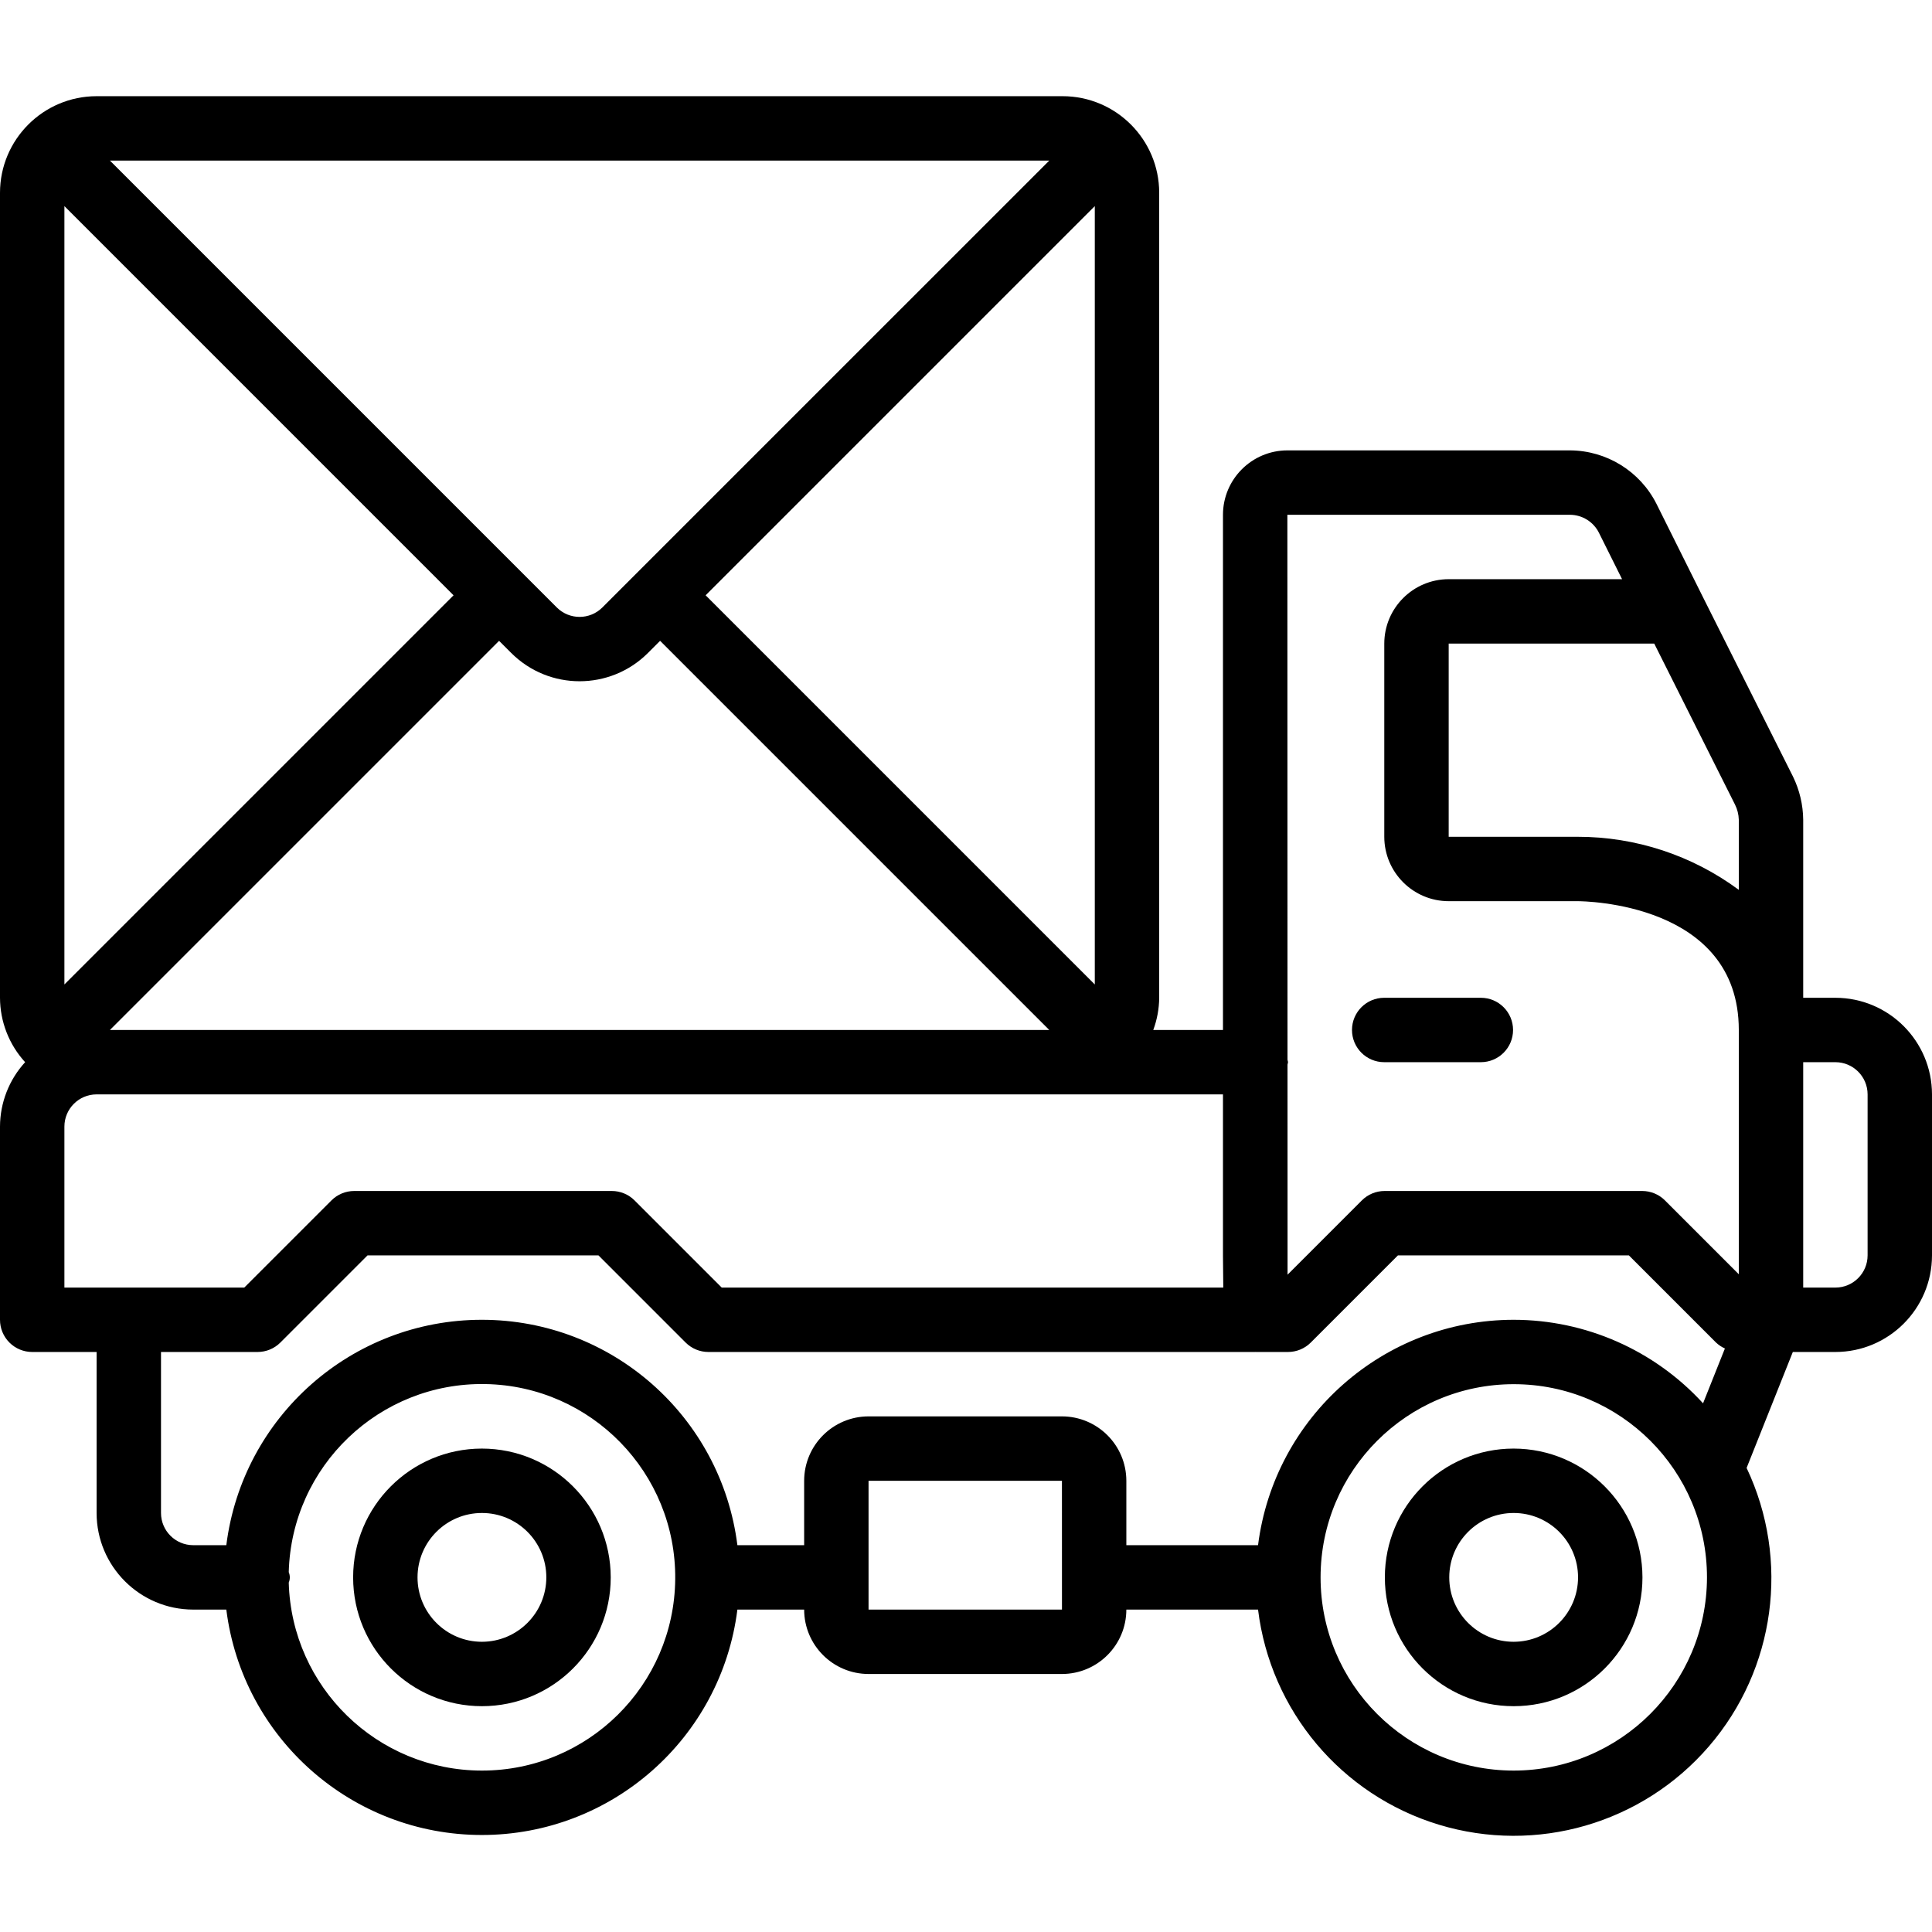
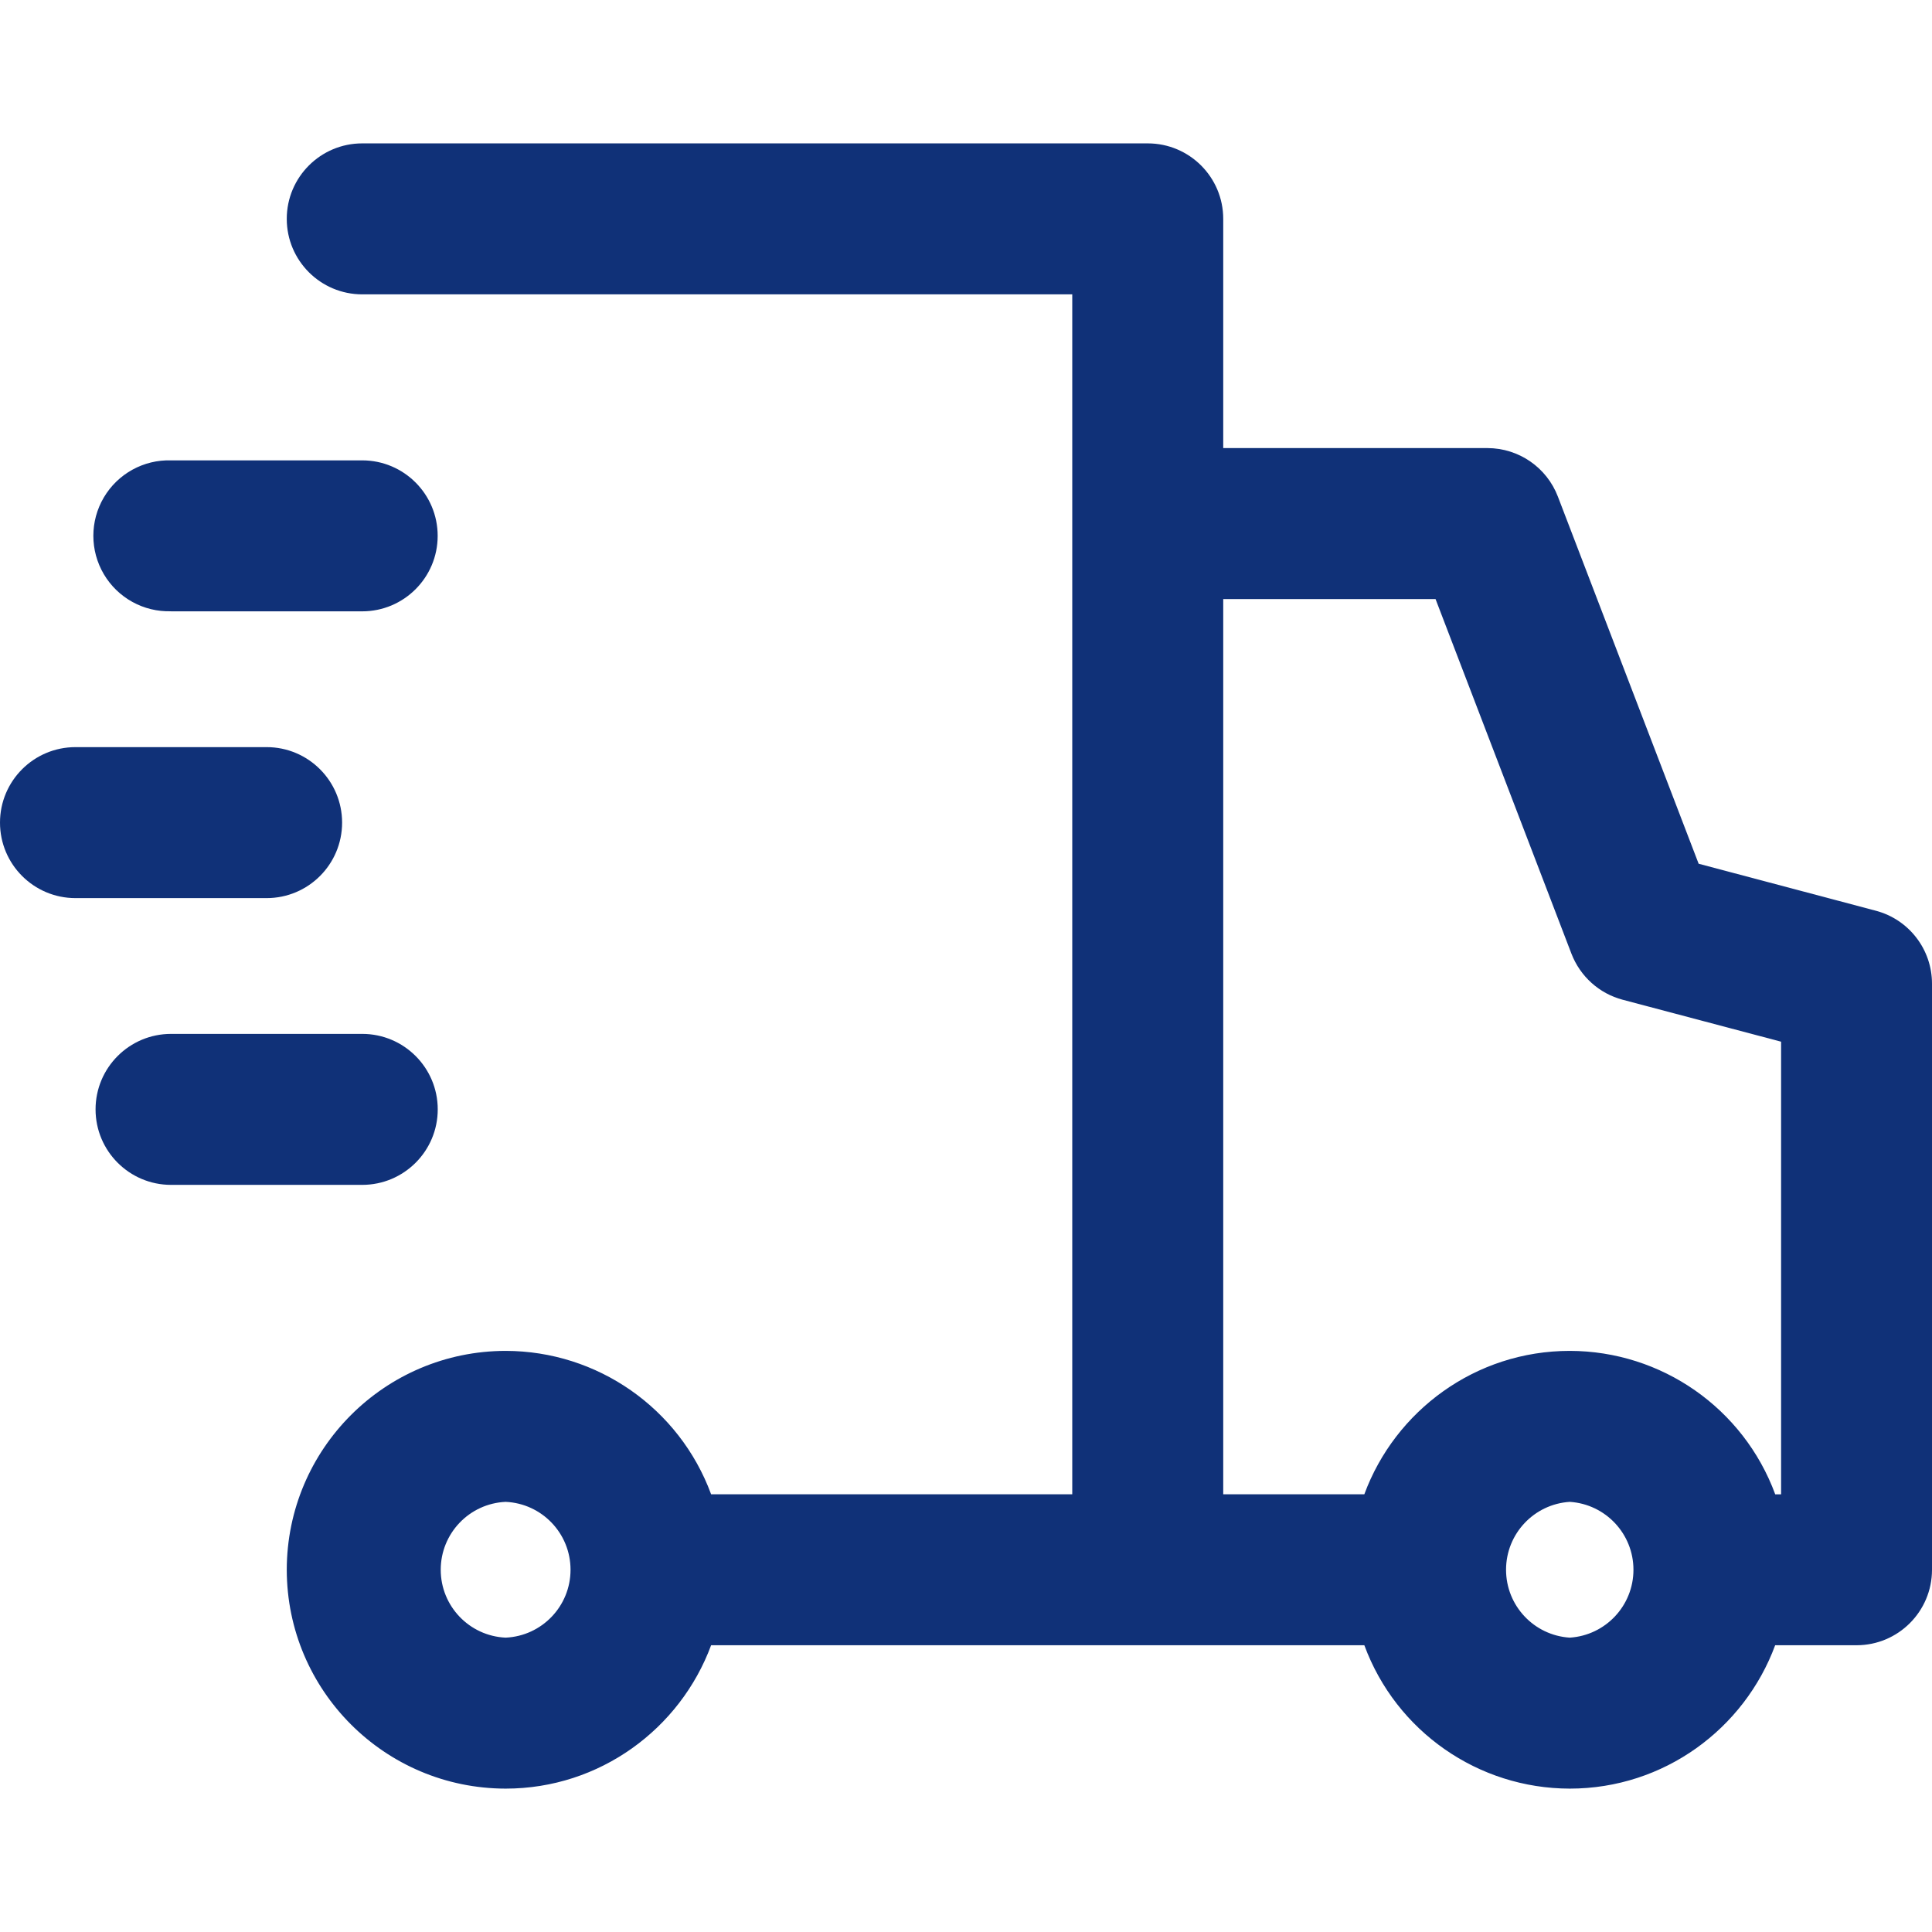
- <svg xmlns="http://www.w3.org/2000/svg" enable-background="new 0 0 512 512" viewBox="0 0 512 512">
-   <path d="M127.692 383.89c-18.848.014-34.118 15.302-34.108 34.15.009 18.848 15.294 34.121 34.142 34.117 18.848-.005 34.125-15.285 34.125-34.133-.026-18.851-15.309-34.123-34.159-34.134zm0 51.2c-9.422-.014-17.051-7.661-17.042-17.083.009-9.422 7.653-17.055 17.075-17.05 9.422.005 17.058 7.644 17.058 17.067-.015 9.428-7.662 17.064-17.091 17.066zM401.117 383.89c-18.849.009-34.123 15.296-34.116 34.145s15.29 34.125 34.139 34.122c18.849-.003 34.128-15.284 34.128-34.133-.03-18.847-15.305-34.114-34.151-34.134zm0 51.2c-9.423-.009-17.056-7.655-17.05-17.078.006-9.423 7.649-17.058 17.072-17.055 9.423.003 17.061 7.643 17.061 17.067-.016 9.425-7.658 17.059-17.083 17.066z" />
-   <path d="M486.4 264.423h-8.533v-47.188c-.041-3.96-.964-7.861-2.7-11.421l-23.887-47.608-12.288-24.662c-4.368-8.654-13.214-14.133-22.908-14.188h-74.917c-9.421.011-17.056 7.645-17.067 17.067v136.533h-18.472c1.012-2.733 1.544-5.62 1.572-8.533V51.09c-.015-14.132-11.468-25.585-25.6-25.6h-256C11.468 25.505.015 36.958 0 51.09v213.333c.02 6.319 2.394 12.404 6.658 17.067C2.394 286.153.02 292.238 0 298.557v51.2c-.001 2.263.898 4.434 2.499 6.035 1.6 1.6 3.771 2.499 6.035 2.499H25.6v42.667c.015 14.132 11.468 25.585 25.6 25.6h8.776c4.294 34.132 33.319 59.733 67.72 59.733 34.401 0 63.425-25.601 67.72-59.733h17.693c.011 9.421 7.645 17.056 17.067 17.067h51.25c9.421-.011 17.056-7.645 17.067-17.067h34.901c3.294 26.812 22.085 49.16 47.934 57.007 25.848 7.846 53.893-.285 71.535-20.741 17.642-20.456 21.565-49.391 10.006-73.806l12.248-30.727H486.4c14.132-.015 25.585-11.468 25.6-25.6v-42.667c-.015-14.133-11.468-25.585-25.6-25.601zm-196.267-209.8V260.89L187 157.757 290.133 54.623zm-12.066 218.334H29.133l103.131-103.131 3.235 3.235c10.006 9.974 26.196 9.972 36.2-.004l3.234-3.233 103.134 103.133zm-.001-230.4L159.633 160.986c-3.332 3.33-8.732 3.332-12.067.004L29.133 42.557h248.933zM17.067 54.624l103.131 103.135L17.067 260.89V54.624zm0 286.599v-42.667c.005-4.711 3.822-8.529 8.533-8.533h298.5v42.75l.082 8.45H191.267l-23.1-23.1c-1.6-1.601-3.77-2.501-6.034-2.5H93.867c-2.263 0-4.434.899-6.033 2.5l-23.1 23.1H17.067zm110.625 128c-27.723-.029-50.396-22.101-51.171-49.813.373-.887.373-1.887 0-2.774.75-28.104 24.014-50.35 52.123-49.844 28.109.506 50.557 23.575 50.296 51.687-.262 28.113-23.134 50.761-51.248 50.744zm102.483-42.666v-34.133h51.25l.006 25.569-.006.031.006.031.002 8.502h-51.258zm170.942 42.666c-28.27-.028-51.168-22.963-51.15-51.233.018-28.27 22.946-51.176 51.217-51.167 28.271.009 51.183 22.93 51.183 51.2-.046 28.278-22.973 51.182-51.25 51.2zm50.209-97.332c-12.891-14.093-31.109-22.125-50.209-22.135-34.384.046-63.384 25.624-67.723 59.733h-34.901v-17.067c-.011-9.421-7.645-17.056-17.067-17.067h-51.25c-9.421.011-17.056 7.645-17.067 17.067v17.067h-17.693c-4.294-34.132-33.319-59.733-67.72-59.733-34.401 0-63.425 25.601-67.72 59.733H51.2c-4.711-.005-8.529-3.823-8.533-8.533V358.29h25.6c2.263 0 4.434-.899 6.033-2.5l23.1-23.1h61.2l23.1 23.1c1.6 1.601 3.77 2.501 6.034 2.5h144.925l.071-.014.071.014h8.533c2.263 0 4.434-.899 6.033-2.5l23.1-23.1h61.2l23.1 23.1c.69.652 1.485 1.183 2.351 1.572l-5.792 14.529zm9.474-34.201l-19.567-19.567c-1.6-1.601-3.77-2.5-6.033-2.5h-68.267c-2.263 0-4.433.899-6.033 2.5l-19.683 19.683-.014-55.67c.017-.225.13-.417.13-.647 0-.23-.113-.423-.131-.648l-.036-144.418h74.917c3.236.024 6.186 1.856 7.642 4.746l6.142 12.321h-45.95c-9.421.011-17.056 7.646-17.067 17.067v51.2c.011 9.421 7.646 17.056 17.067 17.067h34.133c1.742 0 42.75.388 42.75 34.133v64.733zm0-101.87c-12.371-9.154-27.36-14.085-42.75-14.063h-34.133v-51.2h54.471l21.412 42.675c.621 1.246.962 2.612 1 4.004v18.584zm34.133 96.87c-.005 4.711-3.822 8.529-8.533 8.533h-8.533V281.49h8.533c4.711.005 8.529 3.823 8.533 8.533v42.667z" />
-   <path d="M392.442 264.423h-25.617c-4.713 0-8.533 3.82-8.533 8.533s3.821 8.533 8.533 8.533h25.617c4.713 0 8.533-3.82 8.533-8.533s-3.82-8.533-8.533-8.533z" />
+ <svg xmlns="http://www.w3.org/2000/svg" width="28" height="28" fill="none">
+   <path d="m27.186 13.199-2.568-.681-2.04-5.321a1.094 1.094 0 0 0-1.02-.703h-3.83V3.172c0-.604-.49-1.094-1.094-1.094H5.25a1.094 1.094 0 1 0 0 2.188h10.29v17.39h-5.234a3.178 3.178 0 0 0-2.978-2.078 3.176 3.176 0 0 0-3.172 3.172 3.176 3.176 0 0 0 3.172 3.172c1.365 0 2.53-.867 2.978-2.078h9.467a3.178 3.178 0 0 0 2.977 2.078c1.365 0 2.53-.867 2.977-2.078h1.18c.603 0 1.093-.49 1.093-1.094v-8.494c0-.496-.334-.93-.814-1.057zM7.328 23.734a.985.985 0 0 1 0-1.968.985.985 0 0 1 0 1.968zm10.4-15.052h3.077l1.97 5.141c.127.328.402.576.742.666l2.296.608v6.56h-.085a3.178 3.178 0 0 0-2.978-2.079c-1.365 0-2.53.867-2.977 2.078h-2.045V8.682zm5.022 15.052a.986.986 0 0 1 0-1.968.986.986 0 0 1 0 1.968z" fill="#103178" />
+   <path d="M2.479 8.86h2.77a1.094 1.094 0 1 0 0-2.188H2.48a1.094 1.094 0 1 0 0 2.187zM4.958 11.922c0-.604-.49-1.094-1.093-1.094H1.094a1.094 1.094 0 1 0 0 2.188h2.77c.605 0 1.094-.49 1.094-1.094zM6.344 16.078c0-.604-.49-1.094-1.094-1.094H2.479a1.094 1.094 0 1 0 0 2.188h2.77c.605 0 1.095-.49 1.095-1.094z" fill="#103178" />
</svg>
